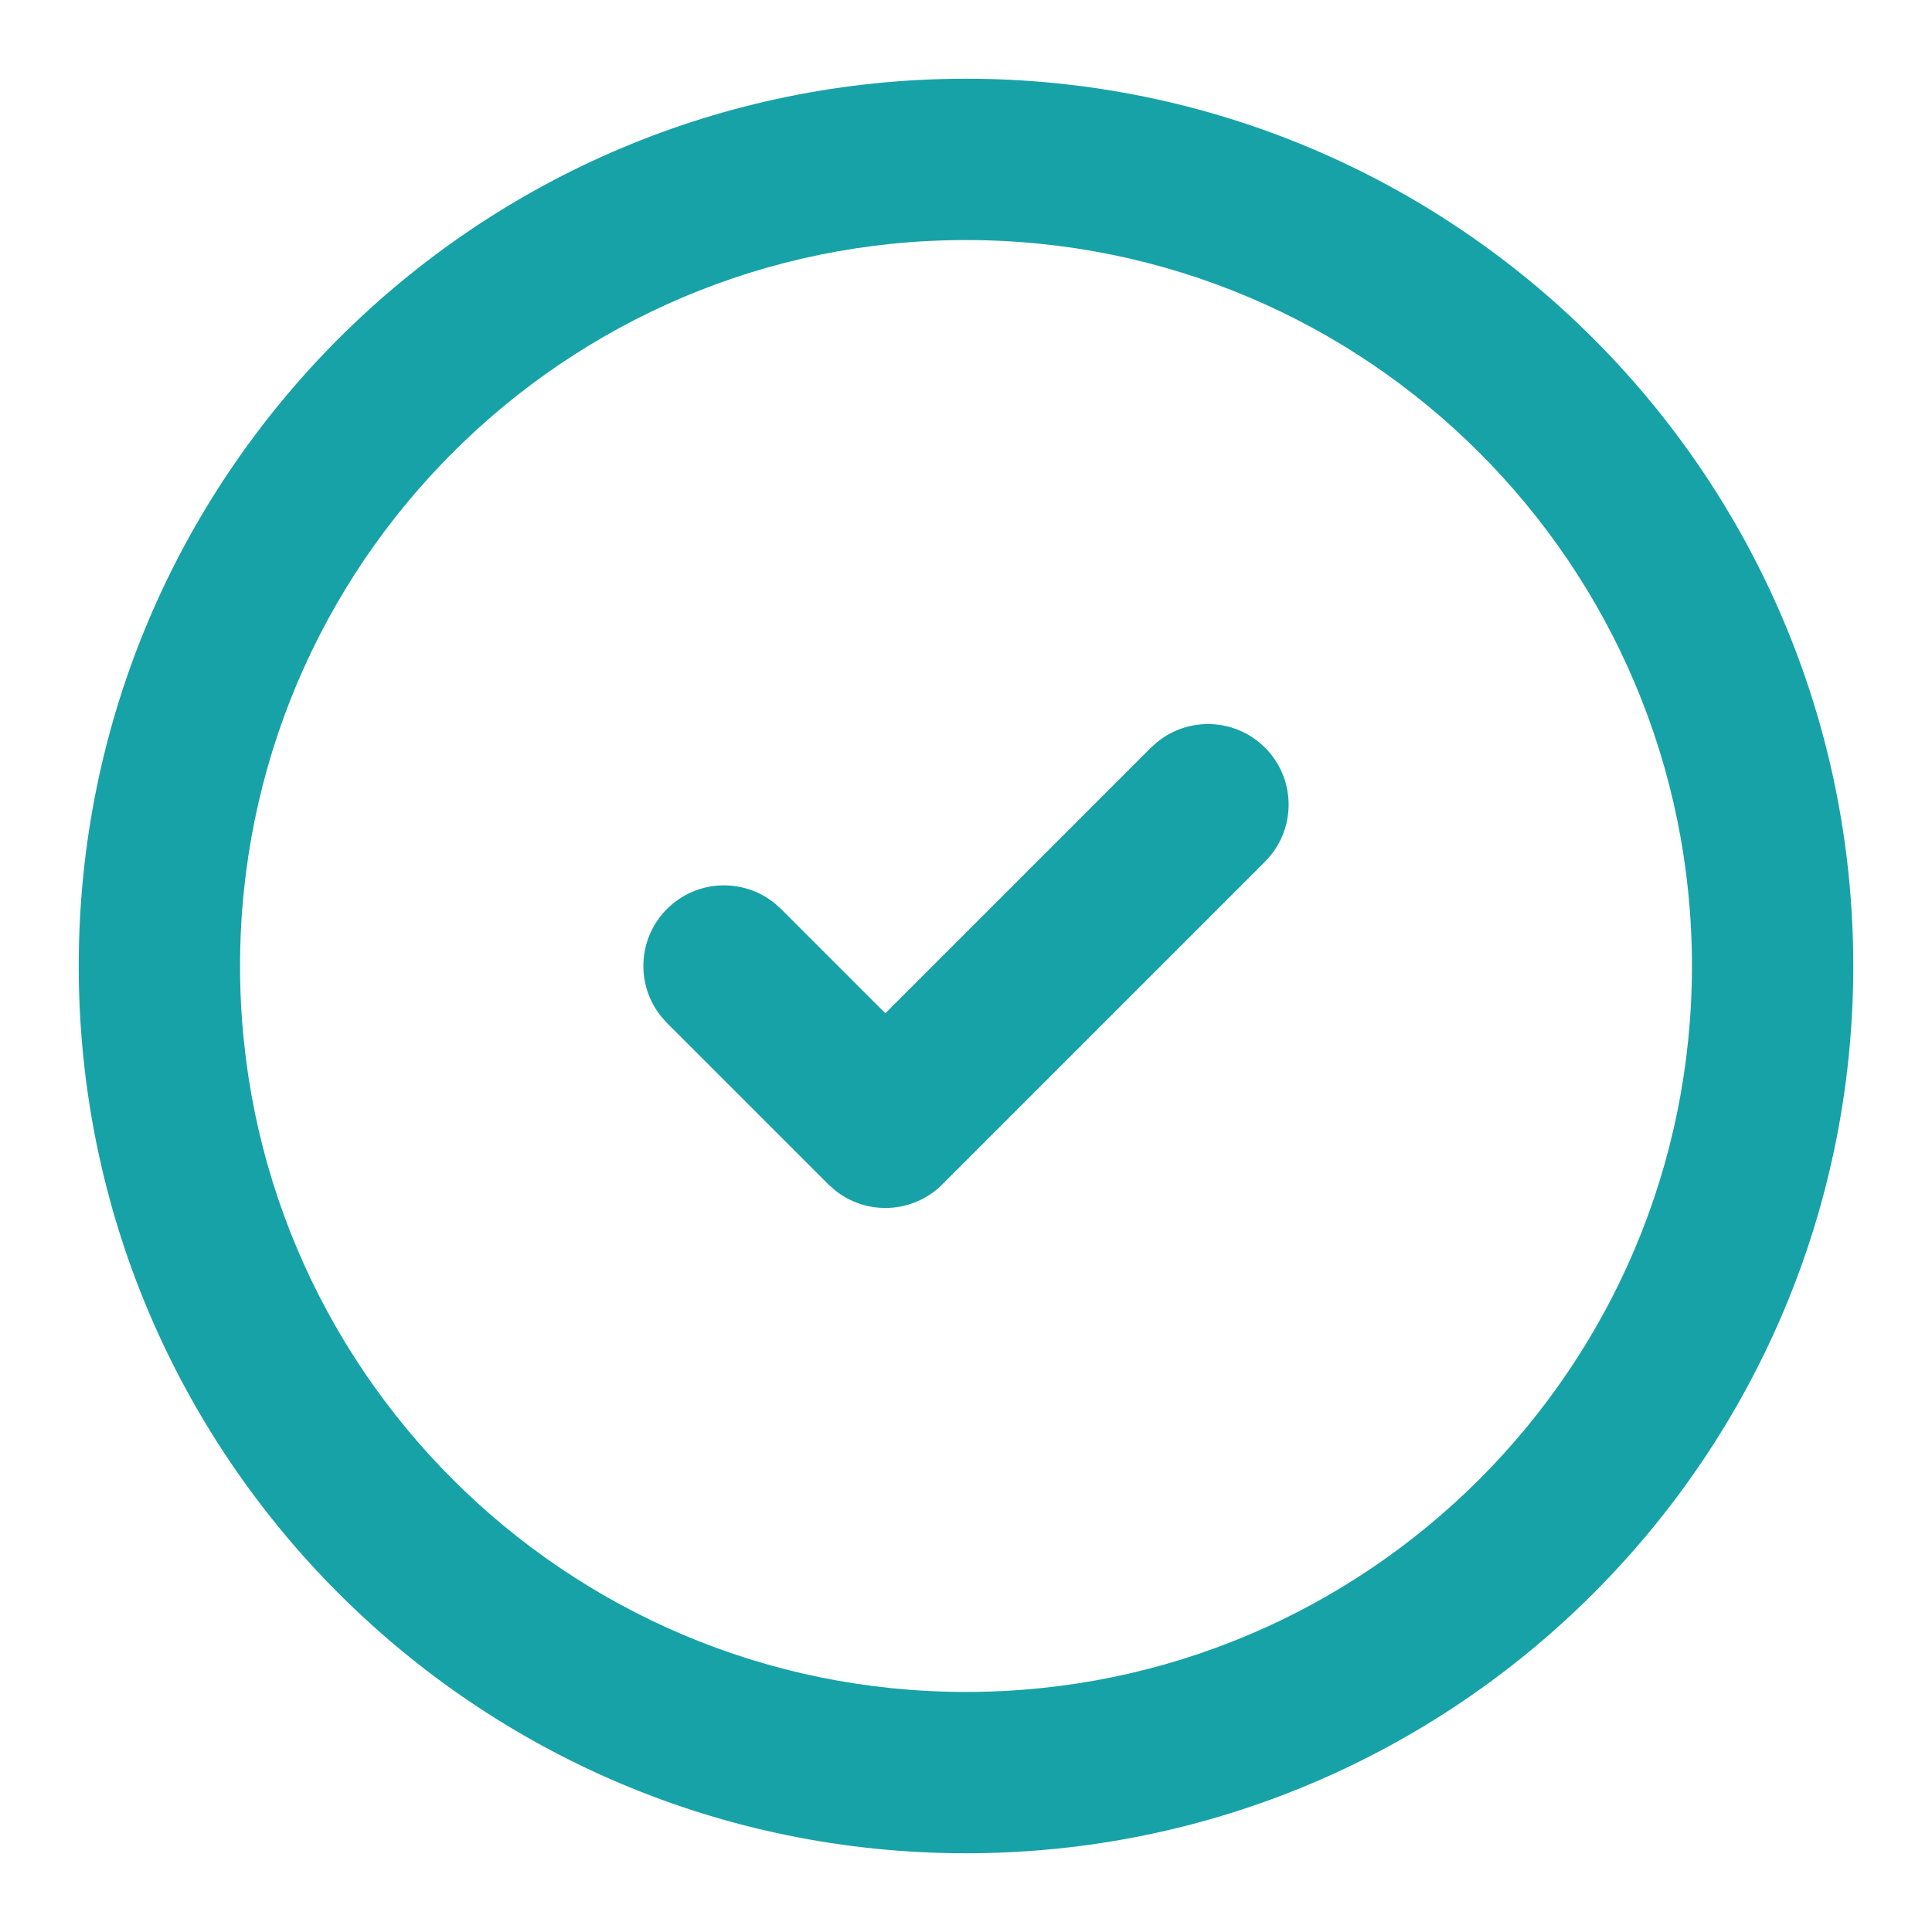
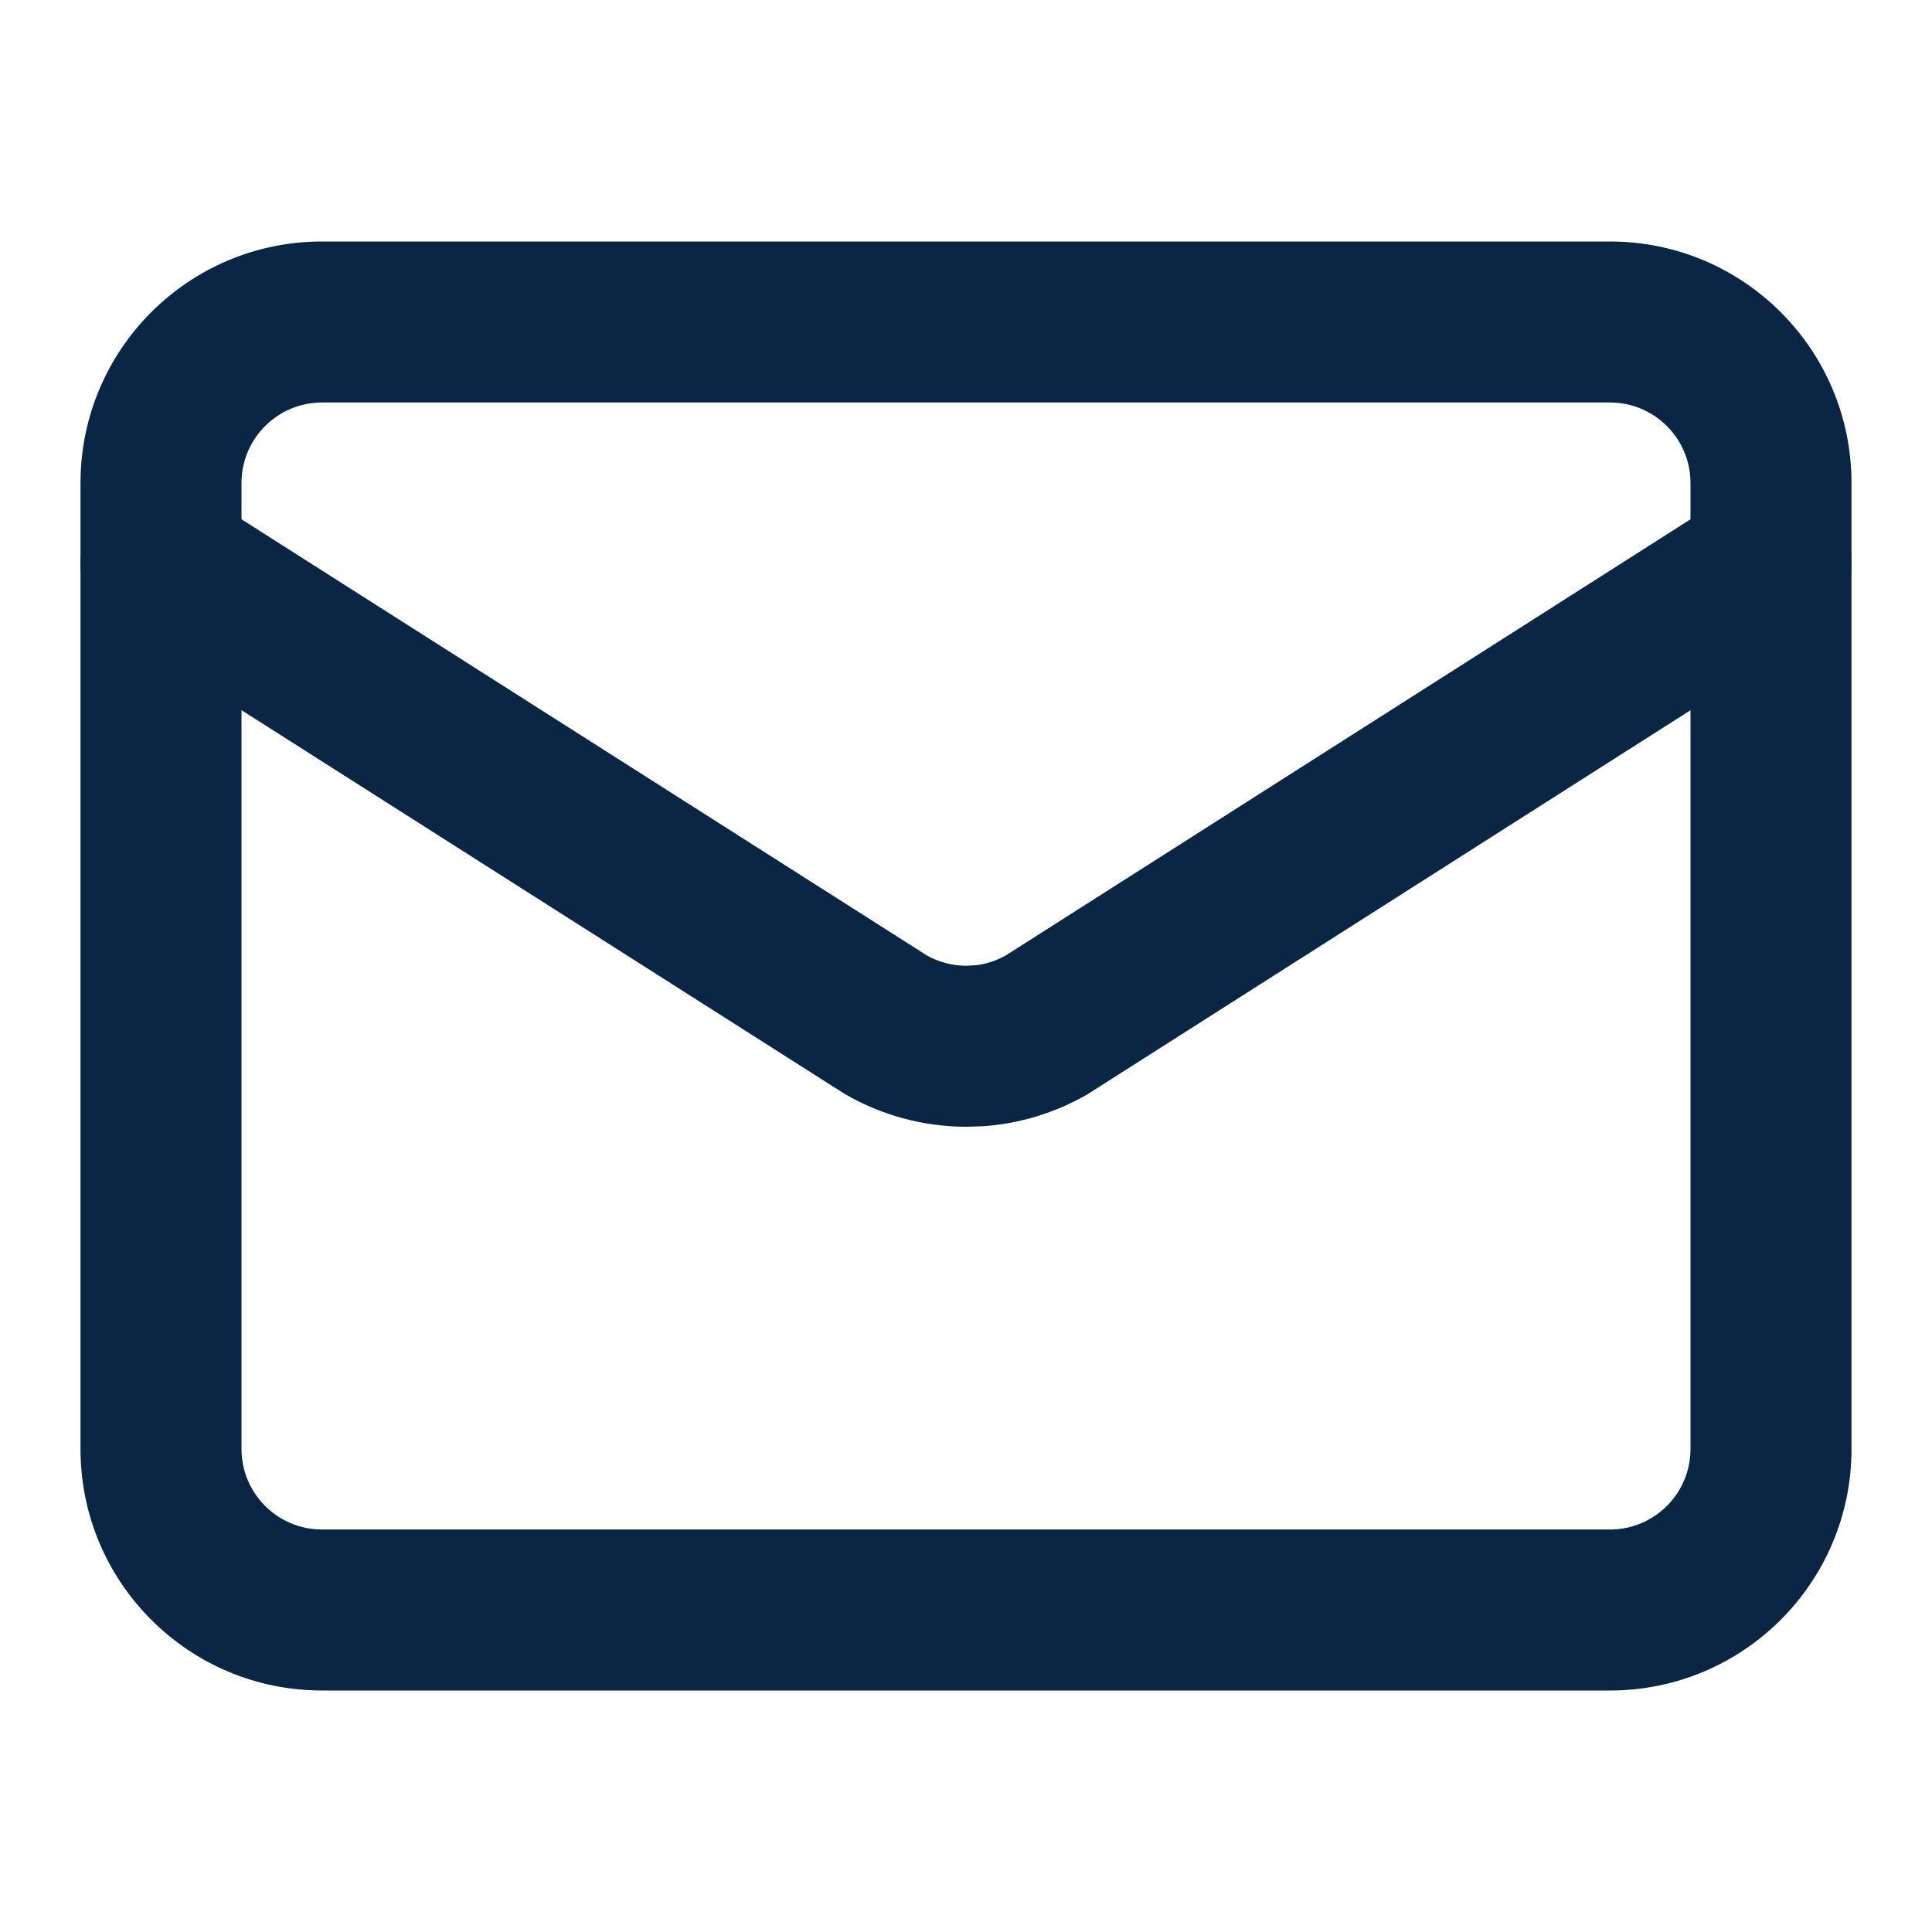
- <svg xmlns="http://www.w3.org/2000/svg" width="40" height="40" viewBox="0 0 40 40">
+ <svg xmlns="http://www.w3.org/2000/svg" width="24" height="24" viewBox="0 0 24 24">
  <g transform="matrix(1 0 0 1 0 0)">
    <g style="">
-       <g transform="matrix(1.67 0 0 1.67 20 20)">
-         <path style="stroke: none; stroke-width: 1; stroke-dasharray: none; stroke-linecap: butt; stroke-dashoffset: 0; stroke-linejoin: miter; stroke-miterlimit: 4; fill: rgb(23,162,168); fill-rule: nonzero; opacity: 1;" transform=" translate(-12, -12)" d="M 21 12 C 21 7.029 16.971 3 12 3 C 7.029 3 3 7.029 3 12 C 3 16.971 7.029 21 12 21 C 16.971 21 21 16.971 21 12 Z M 23 12 C 23 18.075 18.075 23 12 23 C 5.925 23 1 18.075 1 12 C 1 5.925 5.925 1 12 1 C 18.075 1 23 5.925 23 12 Z" stroke-linecap="round" />
+       <g transform="matrix(1 0 0 1 12 10)">
+         <path style="stroke: none; stroke-width: 1; stroke-dasharray: none; stroke-linecap: butt; stroke-dashoffset: 0; stroke-linejoin: miter; stroke-miterlimit: 4; fill: rgb(11,37,69); fill-rule: nonzero; opacity: 1;" transform=" translate(-12, -10)" d="M 21.463 6.156 C 21.929 5.86 22.547 5.997 22.844 6.463 C 23.14 6.929 23.003 7.547 22.537 7.844 L 13.546 13.57 C 13.534 13.578 13.523 13.585 13.512 13.592 C 13.111 13.824 12.663 13.961 12.202 13.991 L 12.005 13.997 C 11.476 13.997 10.956 13.857 10.498 13.592 C 10.486 13.585 10.474 13.578 10.463 13.57 L 1.463 7.844 L 1.38 7.784 C 0.982 7.47 0.878 6.9 1.156 6.463 C 1.434 6.026 1.995 5.878 2.448 6.105 L 2.537 6.156 L 11.508 11.865 C 11.659 11.952 11.831 11.997 12.005 11.997 L 12.136 11.989 C 12.264 11.972 12.387 11.93 12.5 11.865 L 21.463 6.156 Z" stroke-linecap="round" />
      </g>
-       <g transform="matrix(1.67 0 0 1.67 20 20)">
-         <path style="stroke: none; stroke-width: 1; stroke-dasharray: none; stroke-linecap: butt; stroke-dashoffset: 0; stroke-linejoin: miter; stroke-miterlimit: 4; fill: rgb(23,162,168); fill-rule: nonzero; opacity: 1;" transform=" translate(-12, -12)" d="M 14.369 9.225 C 14.762 8.904 15.341 8.927 15.707 9.293 C 16.073 9.659 16.096 10.238 15.775 10.631 L 15.707 10.707 L 11.707 14.707 C 11.341 15.073 10.762 15.096 10.369 14.775 L 10.293 14.707 L 8.293 12.707 L 8.225 12.631 C 7.904 12.238 7.927 11.659 8.293 11.293 C 8.659 10.927 9.238 10.904 9.631 11.225 L 9.707 11.293 L 11 12.586 L 14.293 9.293 L 14.369 9.225 Z" stroke-linecap="round" />
+       <g transform="matrix(1 0 0 1 12 12)">
+         <path style="stroke: none; stroke-width: 1; stroke-dasharray: none; stroke-linecap: butt; stroke-dashoffset: 0; stroke-linejoin: miter; stroke-miterlimit: 4; fill: rgb(11,37,69); fill-rule: nonzero; opacity: 1;" transform=" translate(-12, -12)" d="M 21 6 C 21 5.448 20.552 5 20 5 L 4 5 C 3.448 5 3 5.448 3 6 L 3 18 C 3 18.552 3.448 19 4 19 L 20 19 C 20.552 19 21 18.552 21 18 L 21 6 Z M 23 18 C 23 19.657 21.657 21 20 21 L 4 21 C 2.343 21 1 19.657 1 18 L 1 6 C 1 4.343 2.343 3 4 3 L 20 3 C 21.657 3 23 4.343 23 6 L 23 18 Z" stroke-linecap="round" />
      </g>
    </g>
  </g>
</svg>
